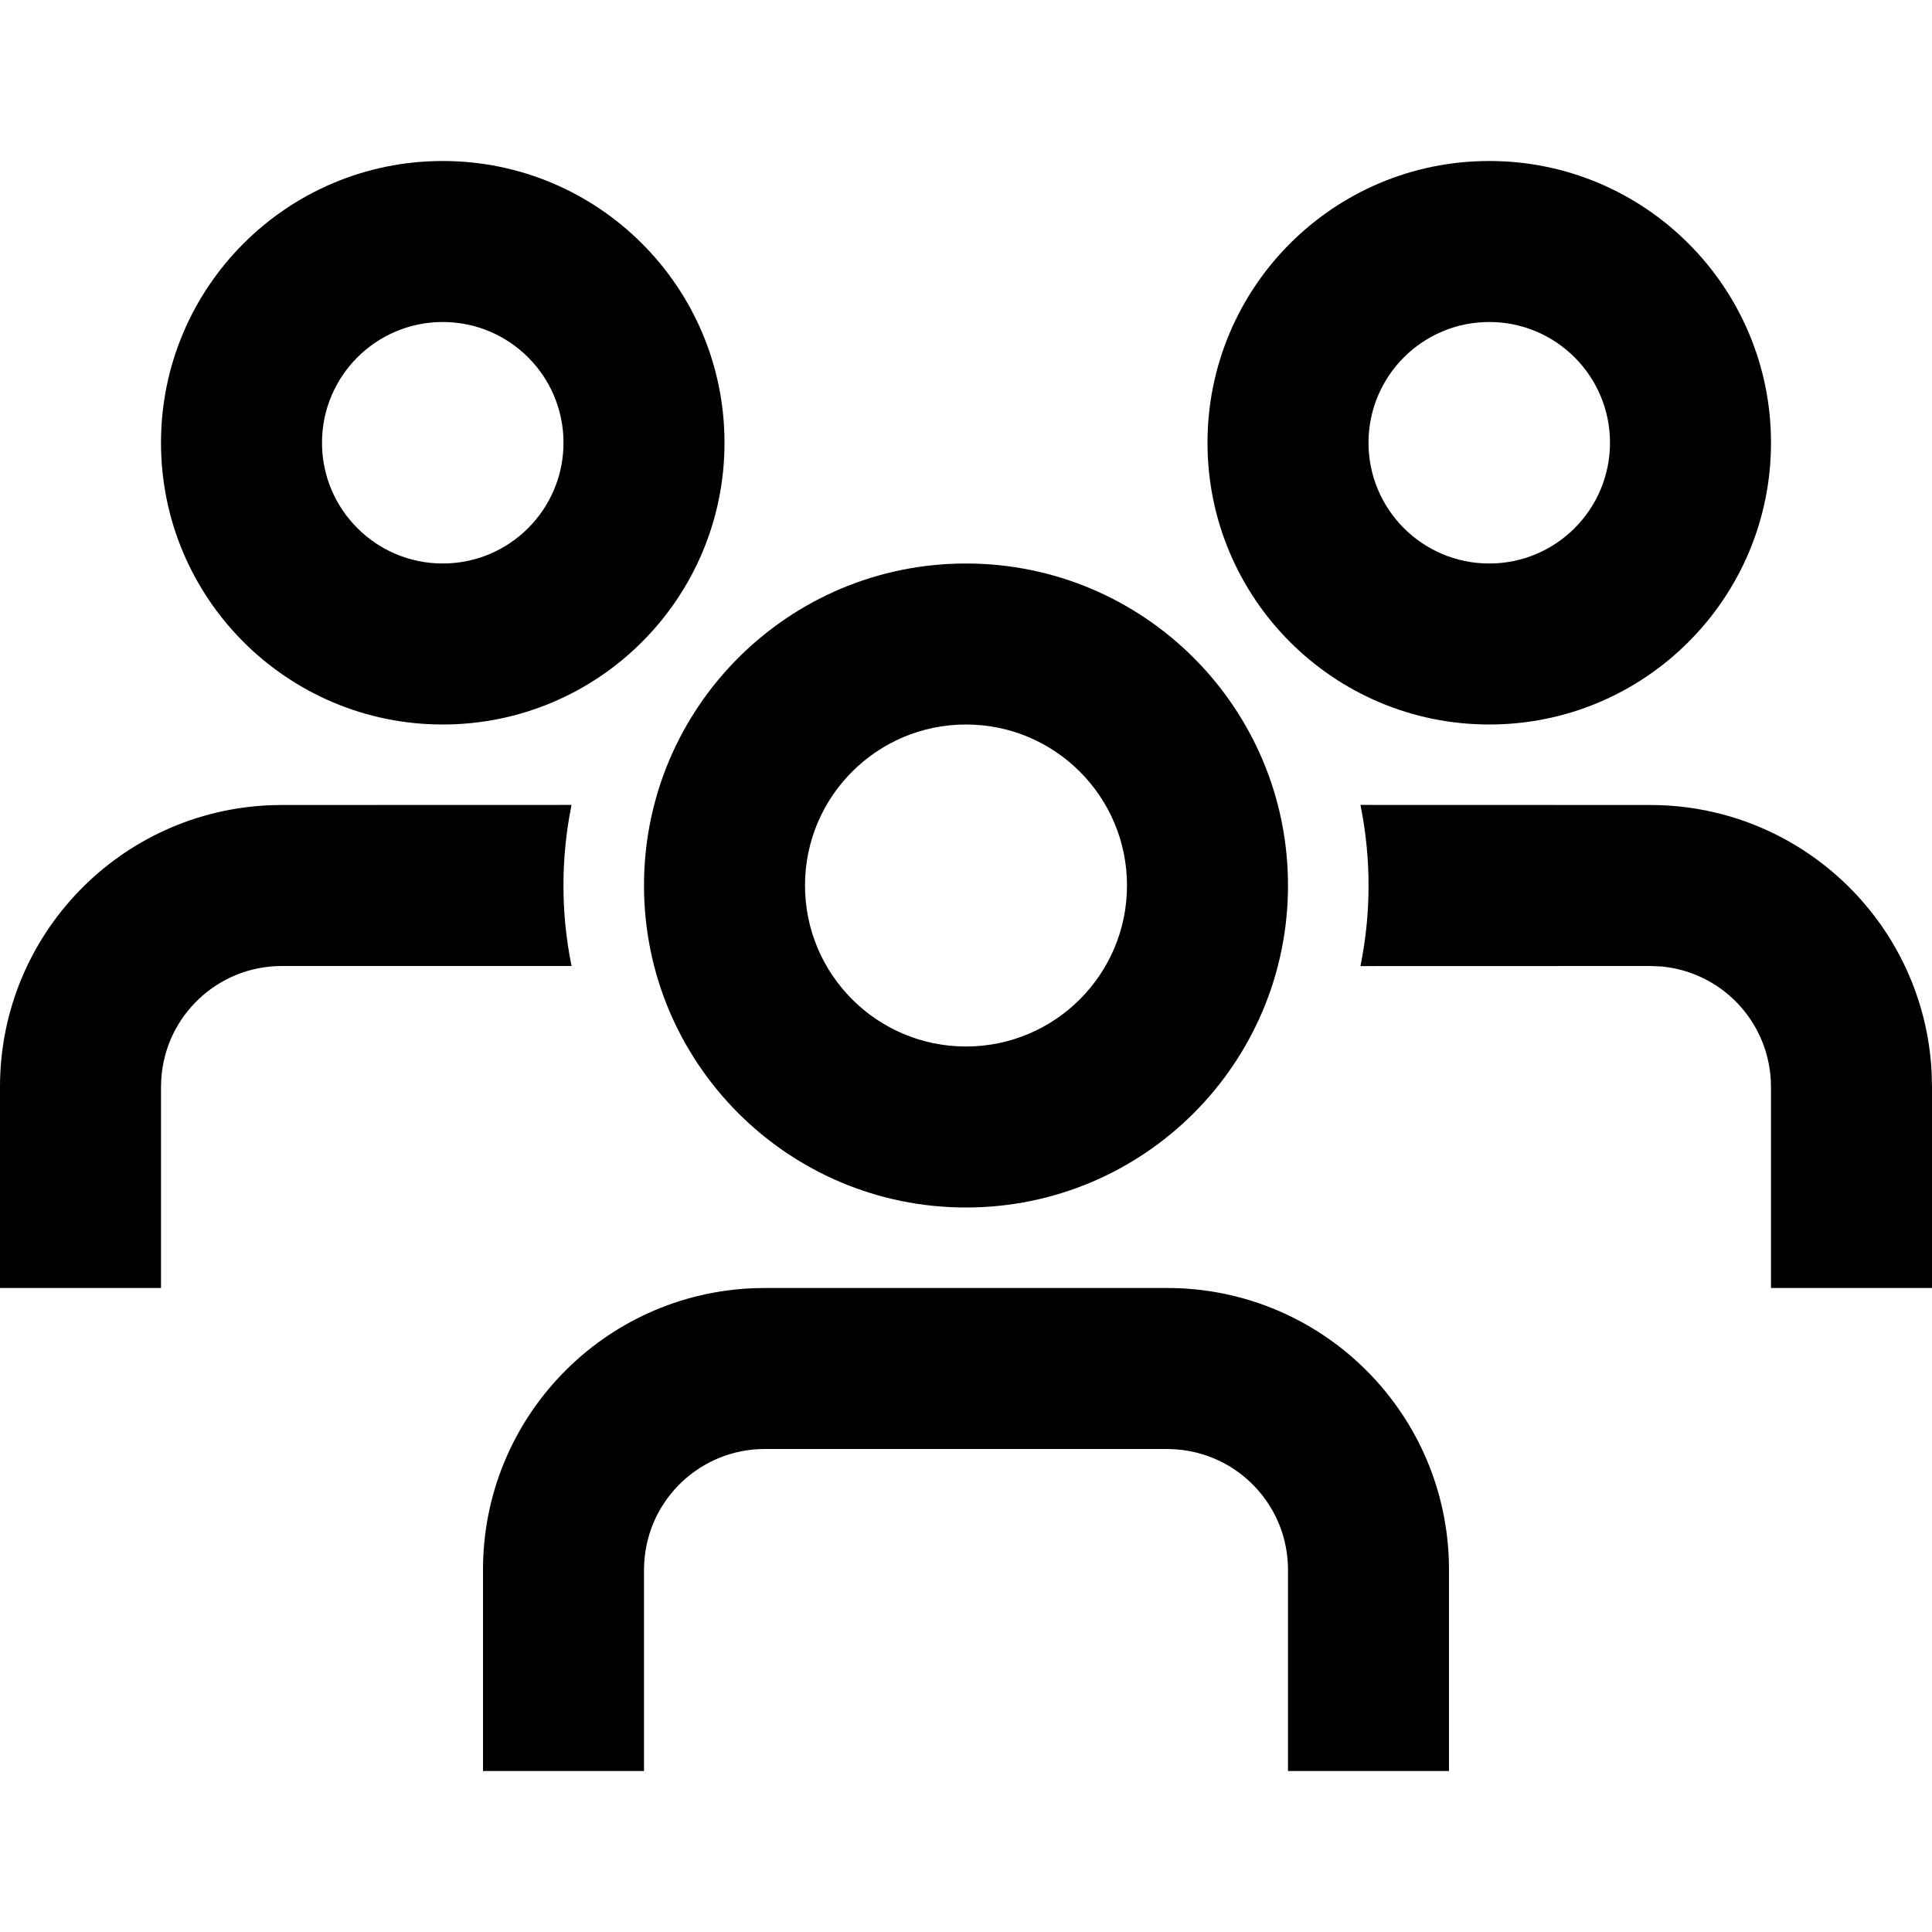
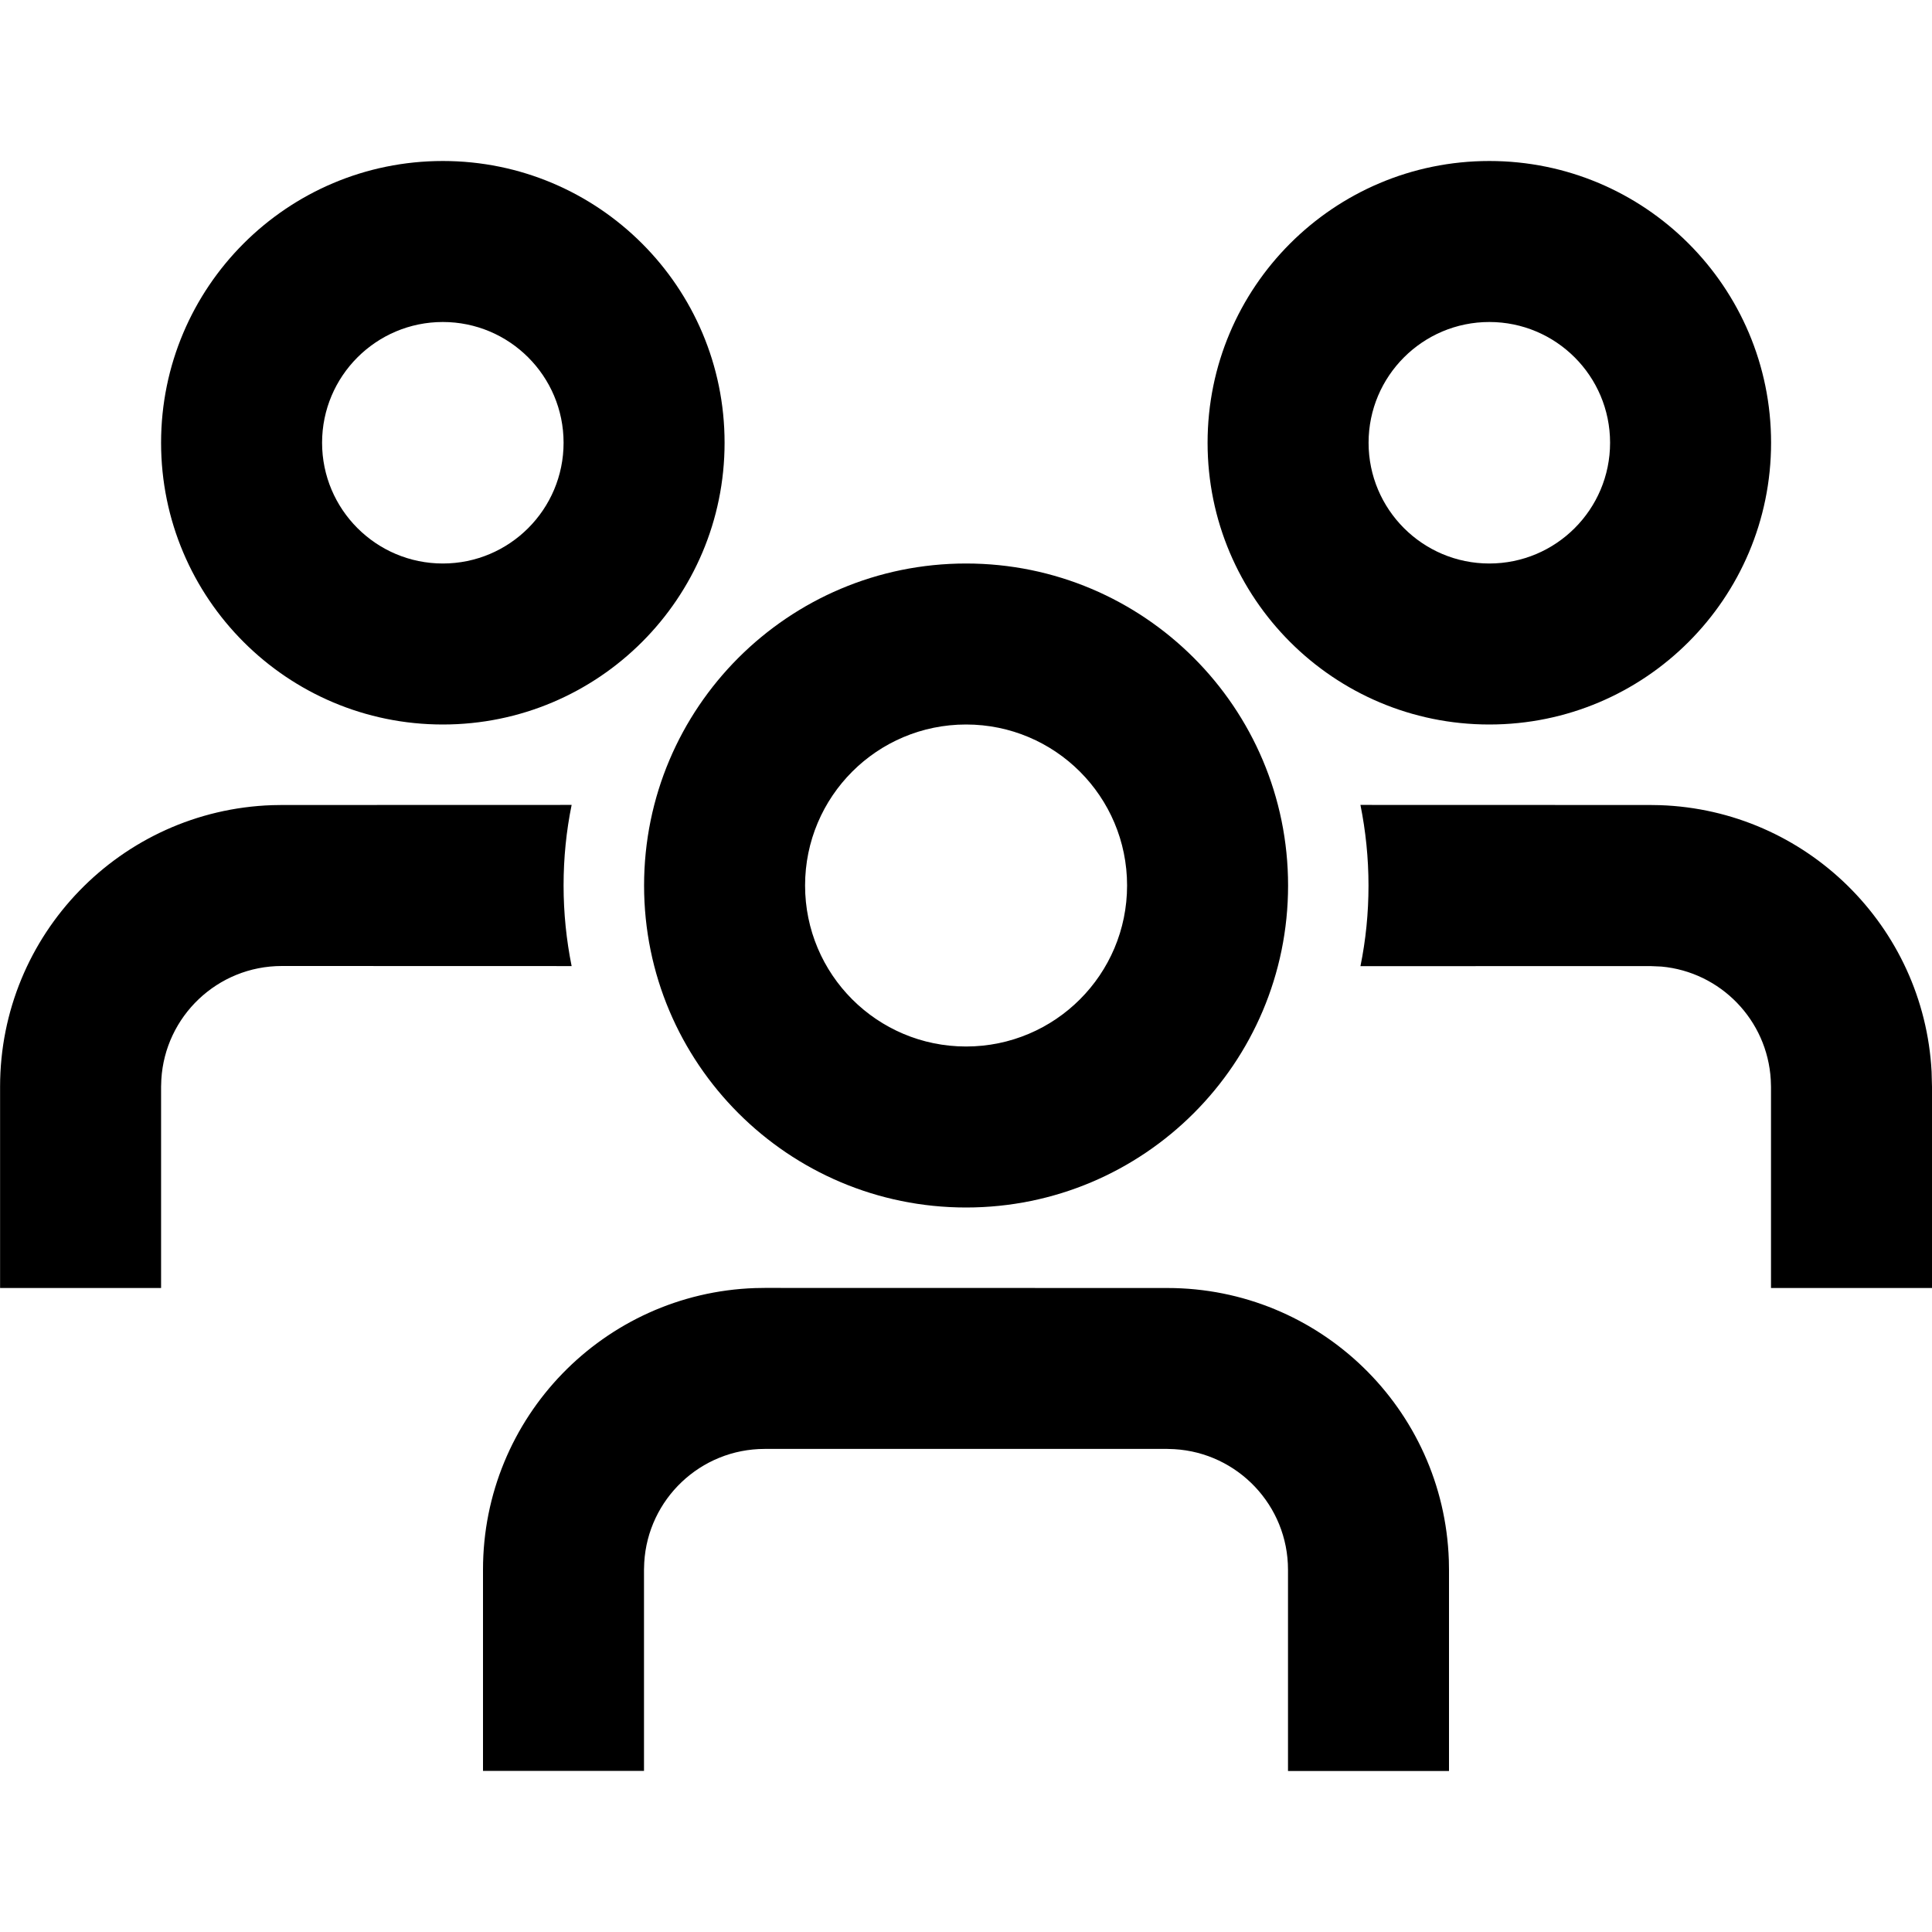
- <svg xmlns="http://www.w3.org/2000/svg" viewBox="0 0 24 24" role="img">
-   <g fill="none" fill-rule="evenodd">
-     <path d="M0 0h24v24H0z" />
-     <path d="M14.5 16a3.5 3.5 0 013.498 3.38l.002.12V22h-2v-2.5a1.5 1.5 0 00-1.412-1.497L14.5 18h-5a1.5 1.5 0 00-1.497 1.412L8 19.5V22H6v-2.5a3.5 3.5 0 013.38-3.498L9.5 16h5zm2.4-6.001l3.6.001.12.002a3.5 3.5 0 013.375 3.31L24 13.5V16h-2v-2.5l-.003-.088a1.5 1.5 0 00-1.358-1.406L20.5 12l-3.6.001a5.023 5.023 0 000-2.002zm-9.8 0A5.023 5.023 0 007.1 12L3.5 12a1.5 1.5 0 00-1.497 1.412L2 13.5V16H0v-2.5a3.5 3.5 0 013.38-3.498L3.5 10l3.6-.001zM12 7a4 4 0 110 8 4 4 0 010-8zm0 2a2 2 0 100 4 2 2 0 000-4zM5.5 2a3.5 3.5 0 110 7 3.5 3.5 0 010-7zm13 0a3.5 3.5 0 110 7 3.5 3.5 0 010-7zm-13 2a1.5 1.5 0 100 3 1.5 1.5 0 000-3zm13 0a1.5 1.5 0 100 3 1.5 1.5 0 000-3z" fill="currentColor" />
-   </g>
+ <svg xmlns="http://www.w3.org/2000/svg" role="img" fill="none" viewBox="0 0 24 24">
+   <path clip-rule="evenodd" d="m14.5 16c1.893 0 3.434 1.502 3.498 3.38l.002.12v2.5h-2v-2.5c0-.799-.625-1.452-1.412-1.498l-.088-.003h-5c-.799 0-1.452.625-1.497 1.412l-.003.088v2.5h-2v-2.5c0-1.893 1.502-3.434 3.38-3.498l.12-.002zm2.4-6.001 3.6.001.12.002c1.815.061 3.279 1.504 3.375 3.31l.005.188v2.5h-2v-2.5l-.003-.088c-.043-.741-.624-1.338-1.358-1.405l-.139-.006-3.6.001c.066-.324.1-.658.1-1.001s-.035-.678-.1-1.001zm-9.799 0c-.066.323-.1.658-.1 1.001s.035.678.1 1.001l-3.6-.001c-.799 0-1.452.625-1.497 1.412l-.003.088v2.5h-2v-2.5c0-1.893 1.502-3.434 3.38-3.498l.12-.002zm4.9-2.999c2.209 0 4 1.791 4 4 0 2.209-1.791 4-4 4-2.209 0-4-1.791-4-4 0-2.209 1.791-4 4-4zm0 2c-1.105 0-2 .895-2 2 0 1.105.895 2 2 2s2-.895 2-2c0-1.105-.895-2-2-2zm-6.5-7c1.933 0 3.5 1.567 3.5 3.5s-1.567 3.5-3.5 3.5-3.5-1.567-3.5-3.5 1.567-3.5 3.5-3.5zm13 0c1.933 0 3.5 1.567 3.5 3.5s-1.567 3.5-3.5 3.5-3.5-1.567-3.5-3.5 1.567-3.5 3.5-3.5zm-13 2c-.828 0-1.5.672-1.5 1.5s.672 1.5 1.5 1.5 1.5-.672 1.5-1.5-.672-1.5-1.5-1.5zm13 0c-.828 0-1.5.672-1.5 1.5s.672 1.5 1.5 1.5 1.5-.672 1.5-1.5-.672-1.5-1.5-1.5z" fill="currentColor" fill-rule="evenodd" />
</svg>
